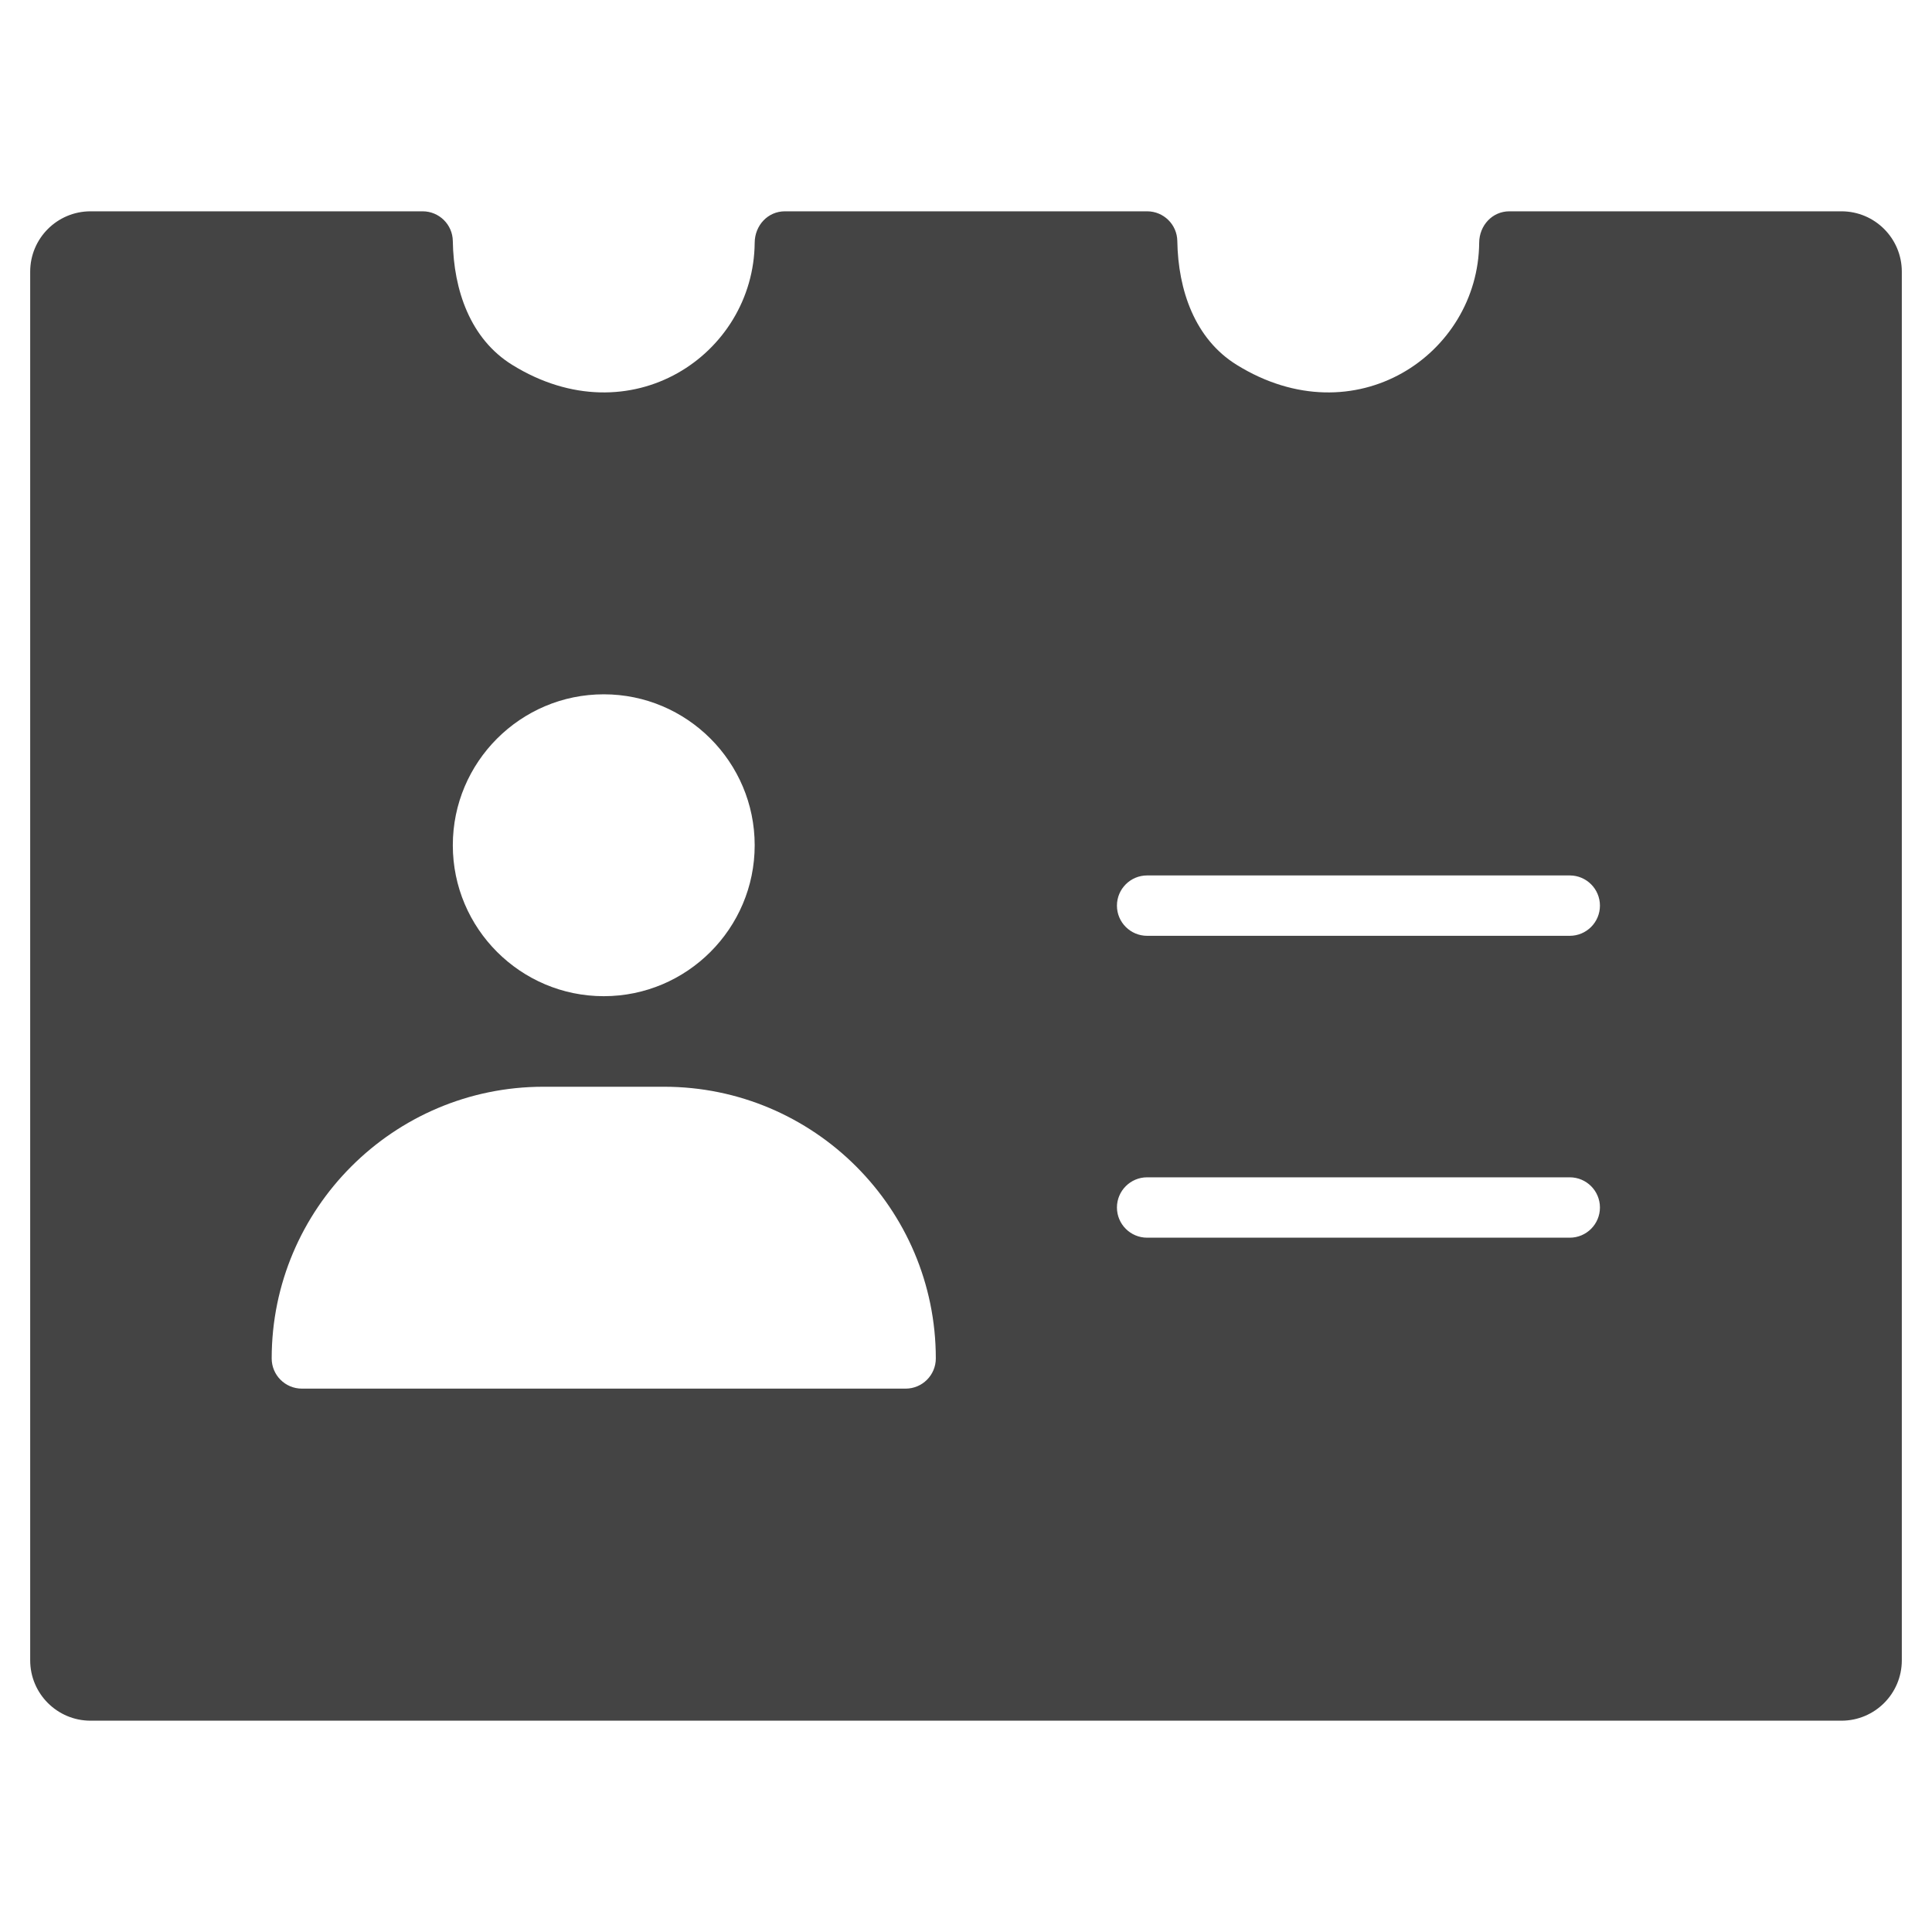
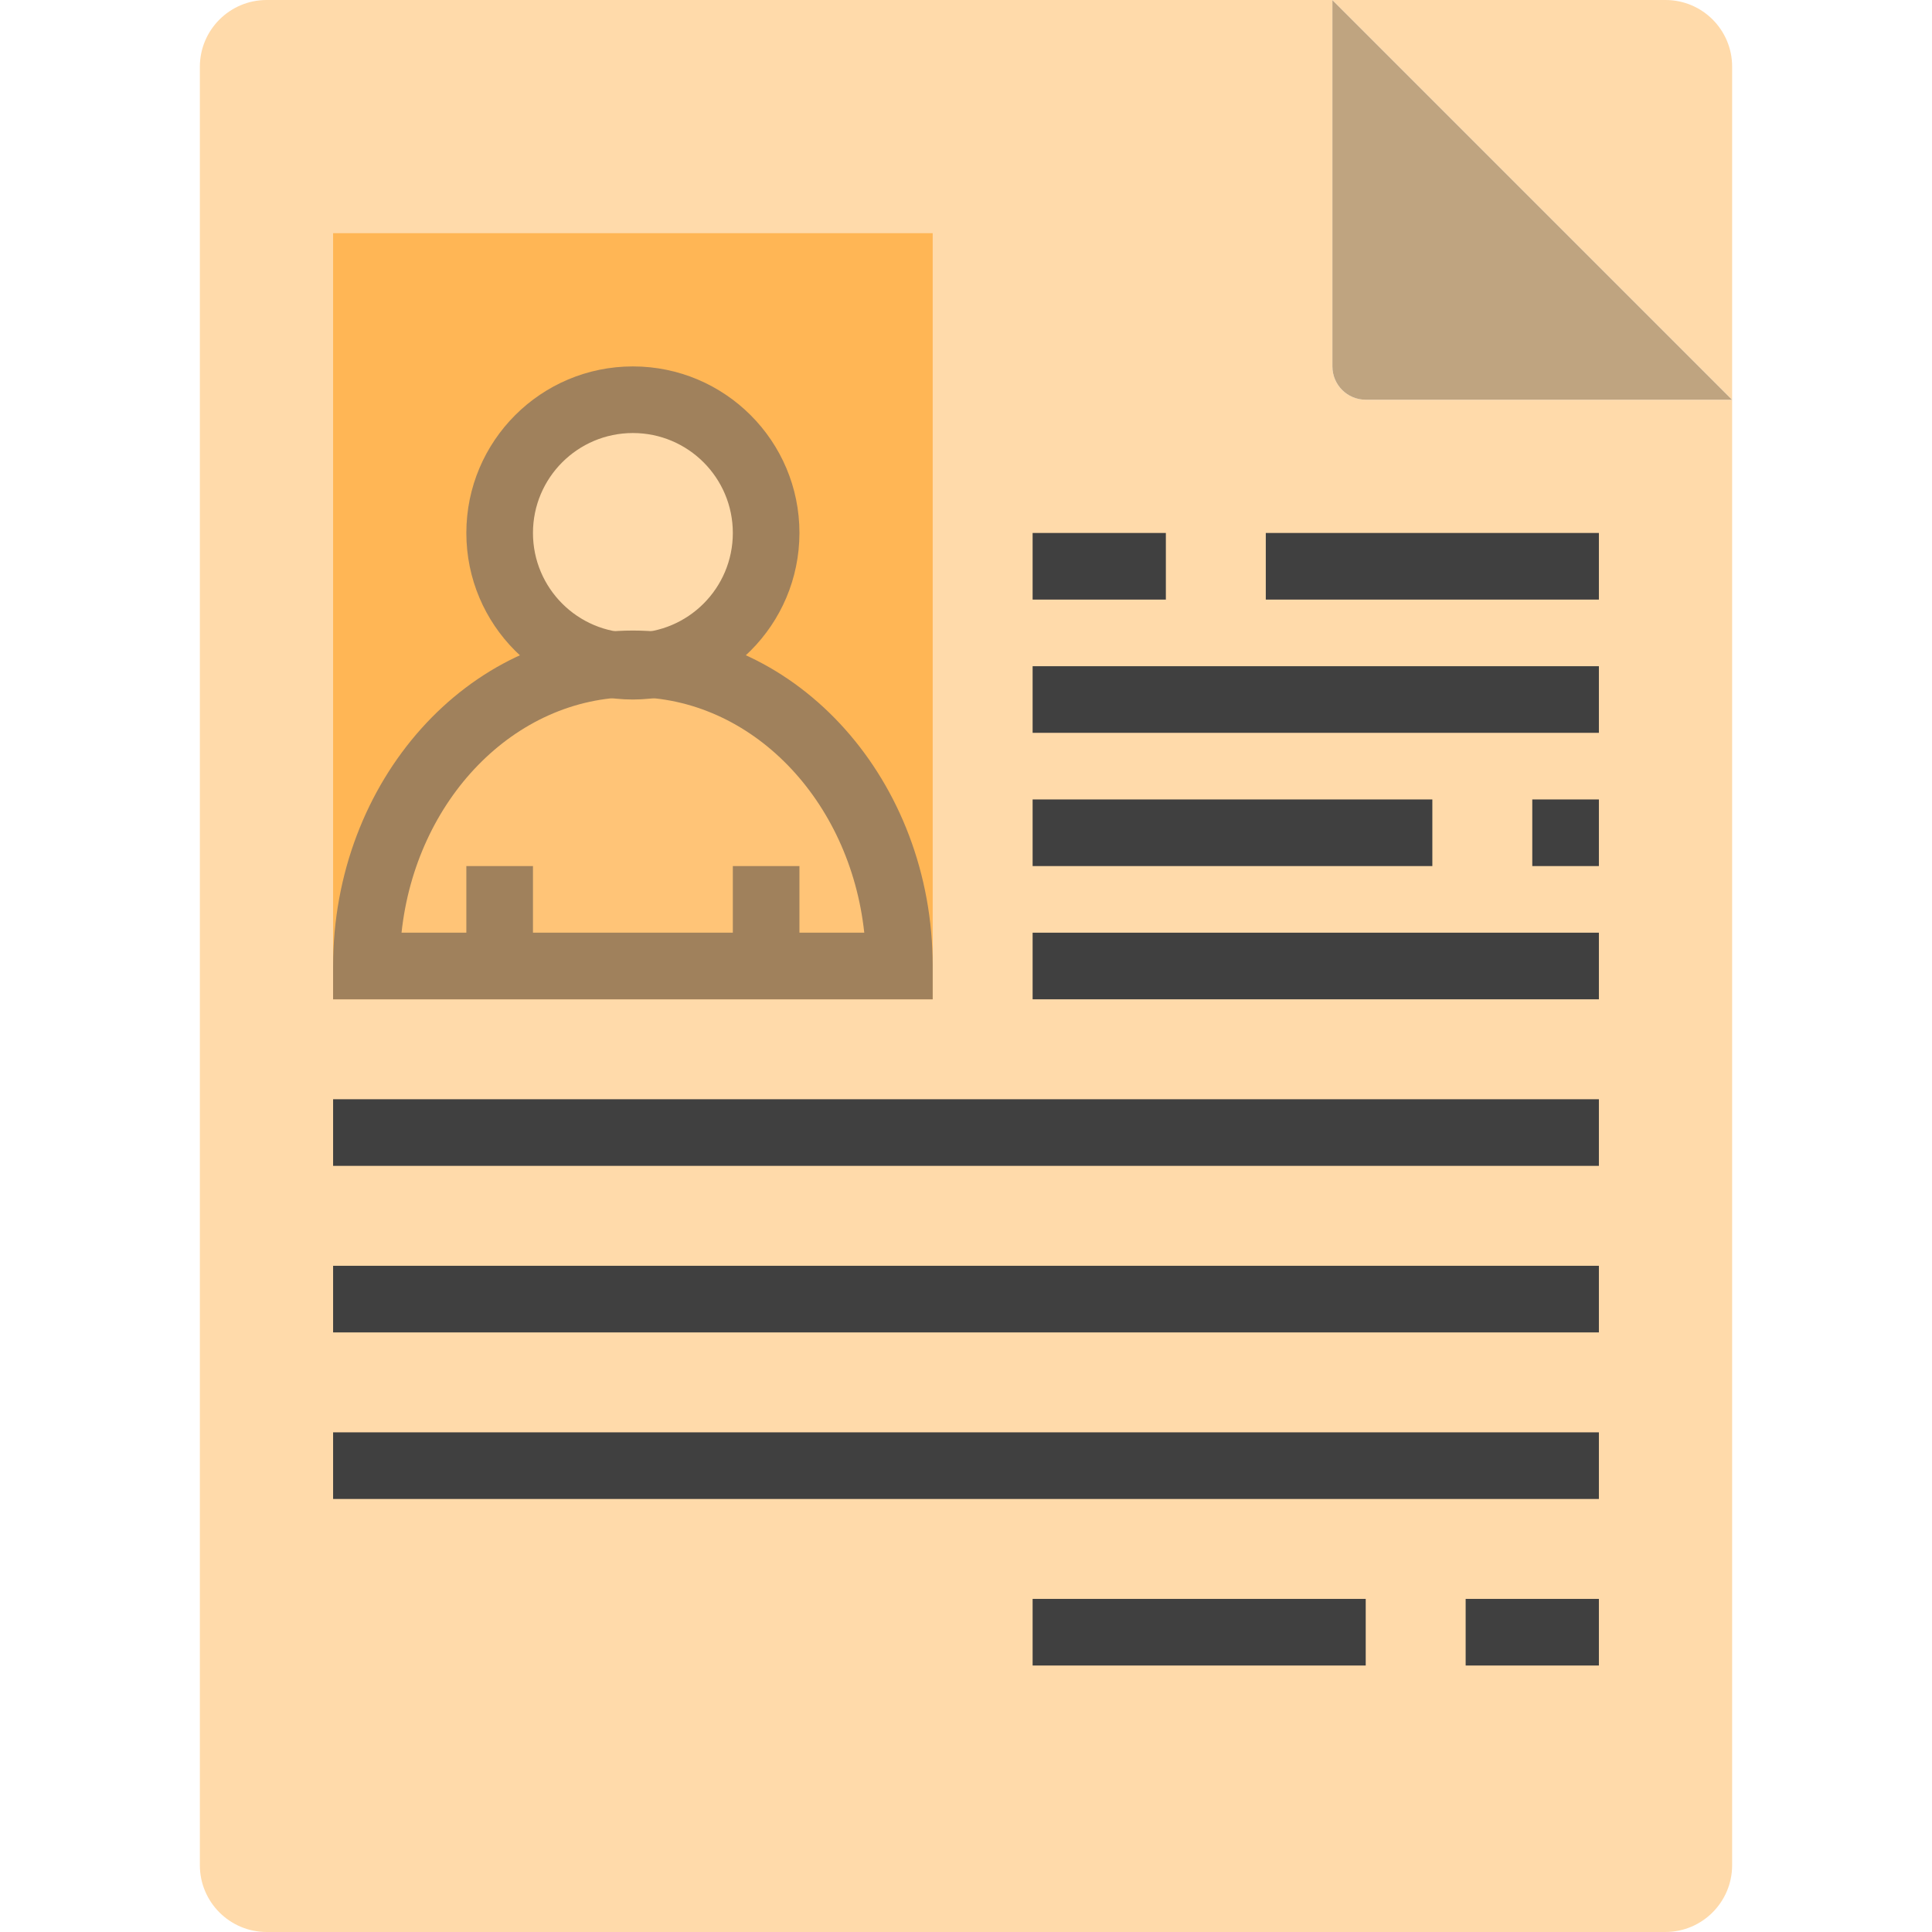
- <svg xmlns="http://www.w3.org/2000/svg" version="1.1" x="0px" y="0px" viewBox="0 0 64 64" xml:space="preserve" width="64" height="64">
-   <g class="nc-icon-wrapper">
-     <path fill="#444444" d="M61,7H50c-0.568,0-0.996,0.471-1,1.039c-0.029,3.709-4.119,6.471-8.033,4.047 C39.582,11.229,39.025,9.613,39,7.984C38.992,7.439,38.547,7,38,7H26c-0.568,0-0.996,0.471-1,1.039 c-0.029,3.709-4.118,6.471-8.033,4.047C15.582,11.229,15.025,9.613,15,7.984C14.992,7.439,14.547,7,14,7H3C1.895,7,1,7.895,1,9v46 c0,1.105,0.895,2,2,2h58c1.105,0,2-0.895,2-2V9C63,7.895,62.105,7,61,7z M20,23c2.757,0,5,2.243,5,5s-2.243,5-5,5s-5-2.243-5-5 S17.243,23,20,23z M30,46H10c-0.552,0-1-0.448-1-1c0-4.962,4.038-9,9-9h4c4.962,0,9,4.038,9,9C31,45.552,30.552,46,30,46z M52,41H38 c-0.552,0-1-0.448-1-1s0.448-1,1-1h14c0.552,0,1,0.448,1,1S52.552,41,52,41z M52,31H38c-0.552,0-1-0.448-1-1s0.448-1,1-1h14 c0.552,0,1,0.448,1,1S52.552,31,52,31z" />
+ <svg xmlns="http://www.w3.org/2000/svg" height="464pt" viewBox="-48 0 464 464" width="464pt">
+   <path d="m368 96v352c-.027 8.824-7.176 15.973-16 16h-336c-8.824-.027-15.973-7.176-16-16v-432c.027-8.824 7.176-15.973 16-16h256v88c0 4.418 3.582 8 8 8zm0 0" fill="#ffdaaa" />
+   <path d="m32 56h144v184h-144zm0 0" fill="#ffb655" />
+   <path d="m280 96h88l-96-96v88c0 4.418 3.582 8 8 8zm0 0" fill="#bfa480" />
+   <path d="m368 16c0-8.836-7.164-16-16-16h-80l96 96zm0 0" fill="#ffdaaa" />
+   <path d="m136 128c.086-17.227-13.48-31.426-30.691-32.129-17.211-.703-31.891 12.344-33.215 29.516-1.32 17.176 11.191 32.316 28.305 34.254 1.203-.082 2.402-.207 3.602-.207s2.398.125 3.602.207c16.141-1.781 28.367-15.402 28.398-31.641zm0 0" fill="#ffdaaa" />
+   <path d="m160 232h8c0-2.215-.121-4.391-.289-6.551-.648 3.758-3.895 6.516-7.711 6.551zm0 0" fill="#78b9eb" />
+   <path d="m48 232c-3.816-.035-7.062-2.793-7.711-6.551-.168 2.16-.289 4.336-.289 6.551zm0 0" fill="#78b9eb" />
+   <path d="m107.602 159.641c-1.195.188-2.395.309-3.602.359-1.207-.051-2.406-.172-3.602-.359-31.734 2.008-57.285 30.152-60.109 65.809.648 3.758 3.895 6.516 7.711 6.551h112c3.816-.035 7.062-2.793 7.711-6.551-2.824-35.656-28.375-63.801-60.109-65.809zm0 0" fill="#ffc477" />
+   <path d="m100.398 159.641c1.195.188 2.395.309 3.602.359 1.207-.051 2.406-.172 3.602-.359-1.203-.082-2.402-.207-3.602-.207s-2.398.125-3.602.207zm0 0" fill="#78b9eb" />
+   <path d="m104 168c-22.09 0-40-17.91-40-40s17.91-40 40-40 40 17.91 40 40c-.027 22.082-17.918 39.973-40 40zm0-64c-13.254 0-24 10.746-24 24s10.746 24 24 24 24-10.746 24-24-10.746-24-24-24zm0 0" fill="#a0815c" />
+   <path d="m104 151.434c-39.703 0-72 36.141-72 80.566v8h144v-8c0-44.426-32.297-80.566-72-80.566zm-55.566 72.566c3.414-31.84 27.039-56.566 55.566-56.566s52.152 24.727 55.566 56.566zm0 0" fill="#a0815c" />
+   <path d="m64 208h16v24h-16zm0 0" fill="#a0815c" />
+   <path d="m128 208h16v24h-16zm0 0" fill="#a0815c" />
+   <g fill="#404040">
+     <path d="m200 128h32v16h-32zm0 0" />
+     <path d="m256 128h80v16h-80zm0 0" />
+     <path d="m200 160h136v16h-136zm0 0" />
+     <path d="m200 192h96v16h-96zm0 0" />
+     <path d="m320 192h16v16h-16zm0 0" />
+     <path d="m200 224h136v16h-136zm0 0" />
+     <path d="m32 264h304v16h-304zm0 0" />
+     <path d="m32 304h304v16h-304zm0 0" />
+     <path d="m32 344h304v16h-304zm0 0" />
+     <path d="m200 384h80v16h-80zm0 0" />
+     <path d="m304 384h32v16h-32zm0 0" />
  </g>
</svg>
